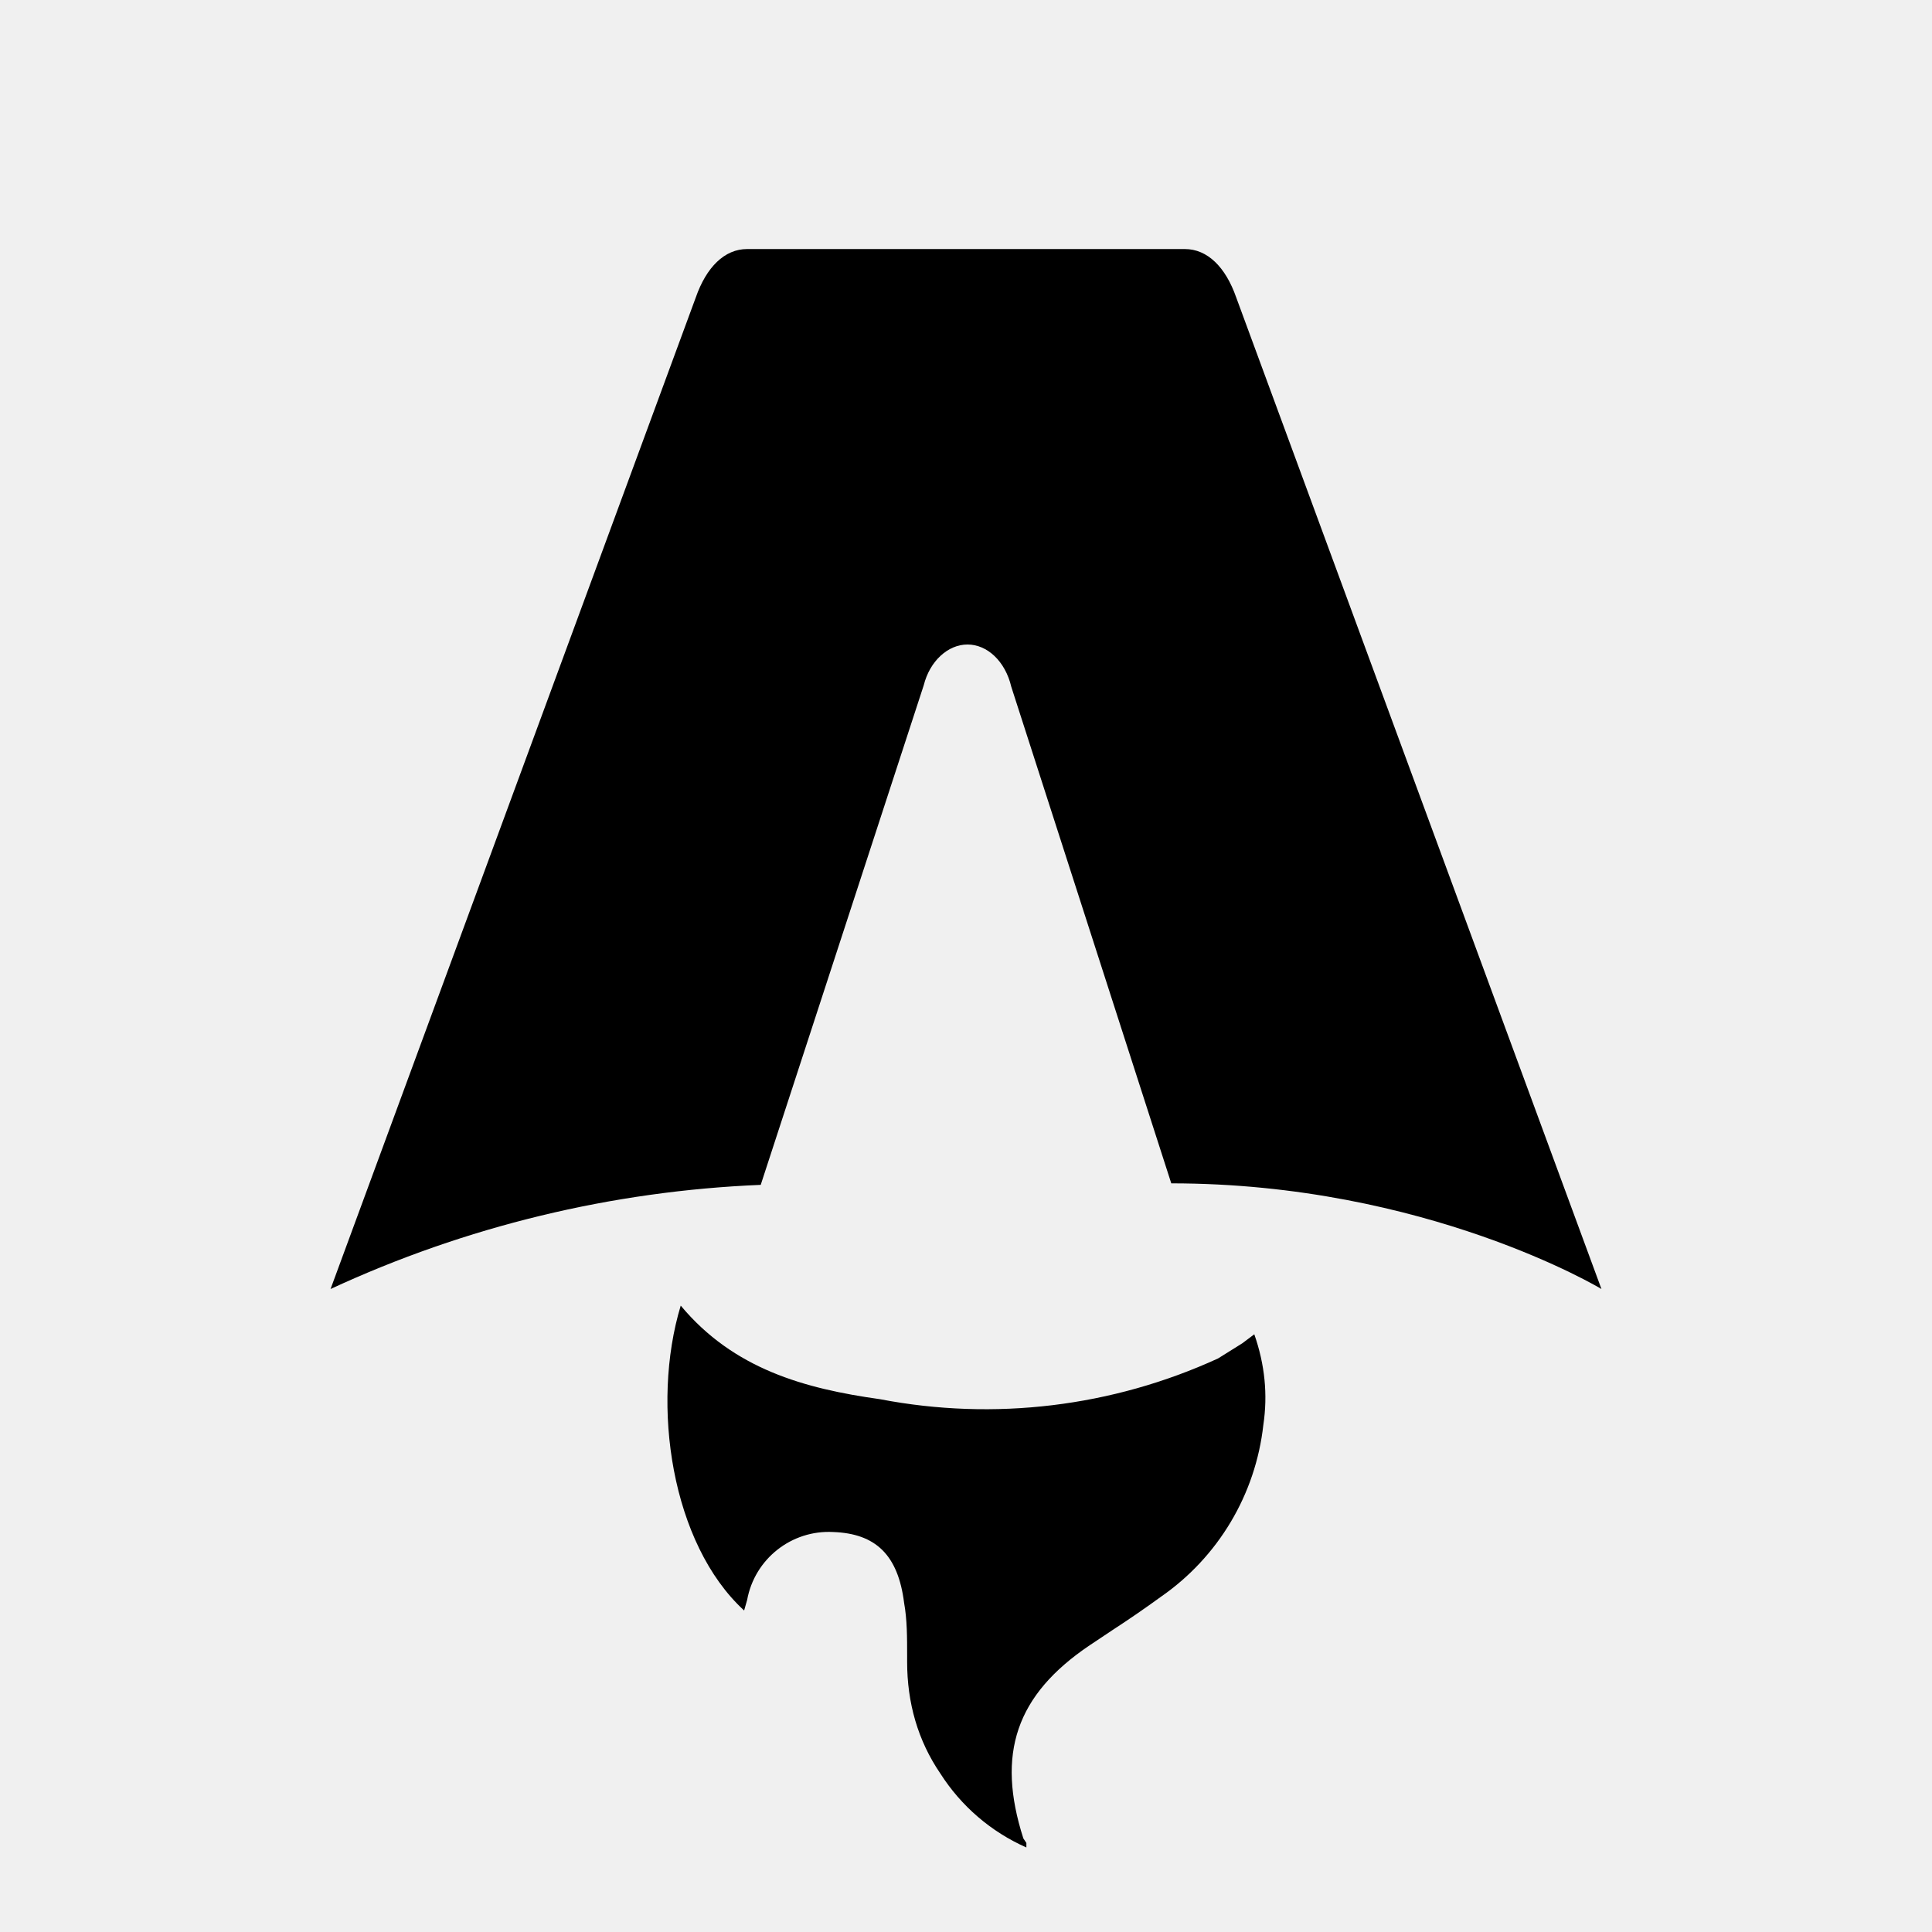
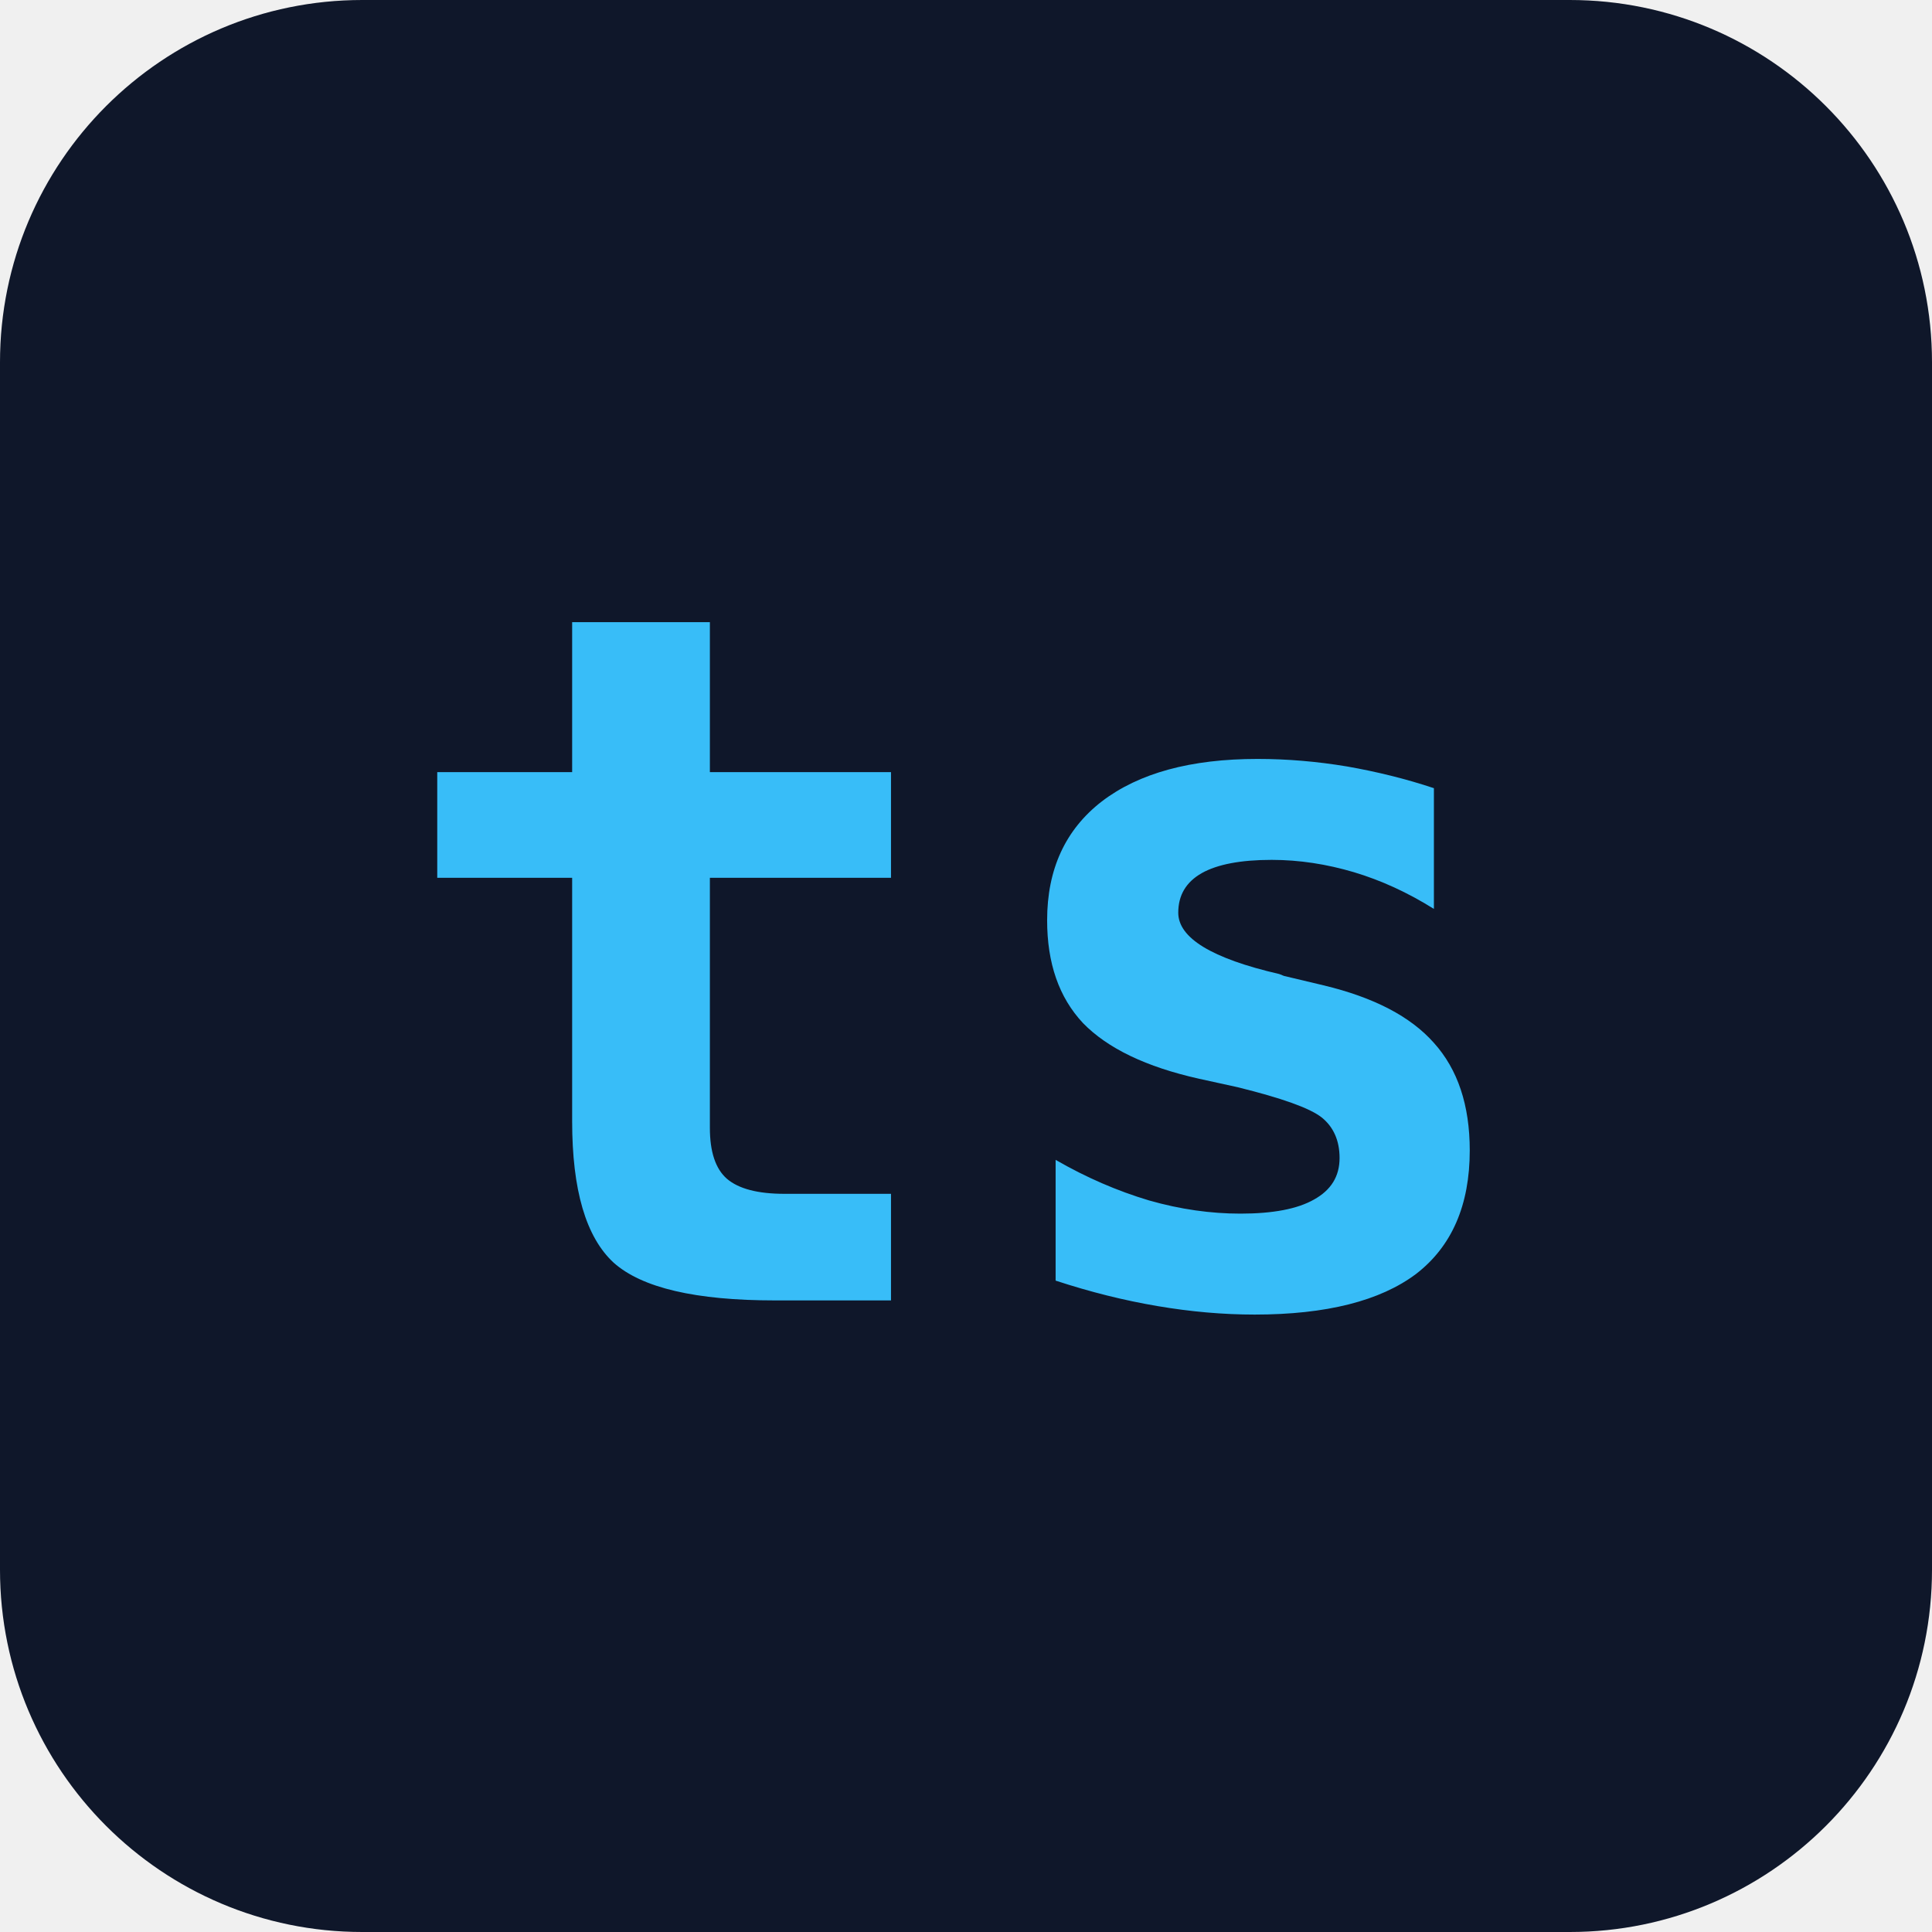
- <svg xmlns="http://www.w3.org/2000/svg" fill="none" viewBox="0 0 128 128">
-   <path d="M50.4 78.5a75.1 75.1 0 0 0-28.5 6.9l24.2-65.7c.7-2 1.9-3.2 3.4-3.2h29c1.5 0 2.7 1.2 3.4 3.2l24.2 65.7s-11.6-7-28.5-7L67 45.5c-.4-1.7-1.6-2.8-2.9-2.8-1.3 0-2.5 1.1-2.9 2.7L50.4 78.5Zm-1.1 28.2Zm-4.2-20.2c-2 6.6-.6 15.8 4.2 20.2a17.5 17.5 0 0 1 .2-.7 5.5 5.5 0 0 1 5.7-4.5c2.8.1 4.3 1.5 4.7 4.7.2 1.1.2 2.3.2 3.5v.4c0 2.7.7 5.2 2.2 7.4a13 13 0 0 0 5.7 4.9v-.3l-.2-.3c-1.8-5.6-.5-9.5 4.4-12.8l1.5-1a73 73 0 0 0 3.2-2.2 16 16 0 0 0 6.8-11.4c.3-2 .1-4-.6-6l-.8.6-1.6 1a37 37 0 0 1-22.4 2.7c-5-.7-9.7-2-13.2-6.2Z" />
-   <style>
-         path { fill: #000; }
-         @media (prefers-color-scheme: dark) {
-             path { fill: #FFF; }
-         }
-     </style>
+ <svg xmlns="http://www.w3.org/2000/svg" viewBox="0 0 32 32">
+   <rect width="32" height="32" rx="6" fill="#0f172a" />
+   <text x="50%" y="50%" dominant-baseline="central" text-anchor="middle" fill="#38bdf8" font-family="monospace" font-size="16" font-weight="bold">ts</text>
</svg>
